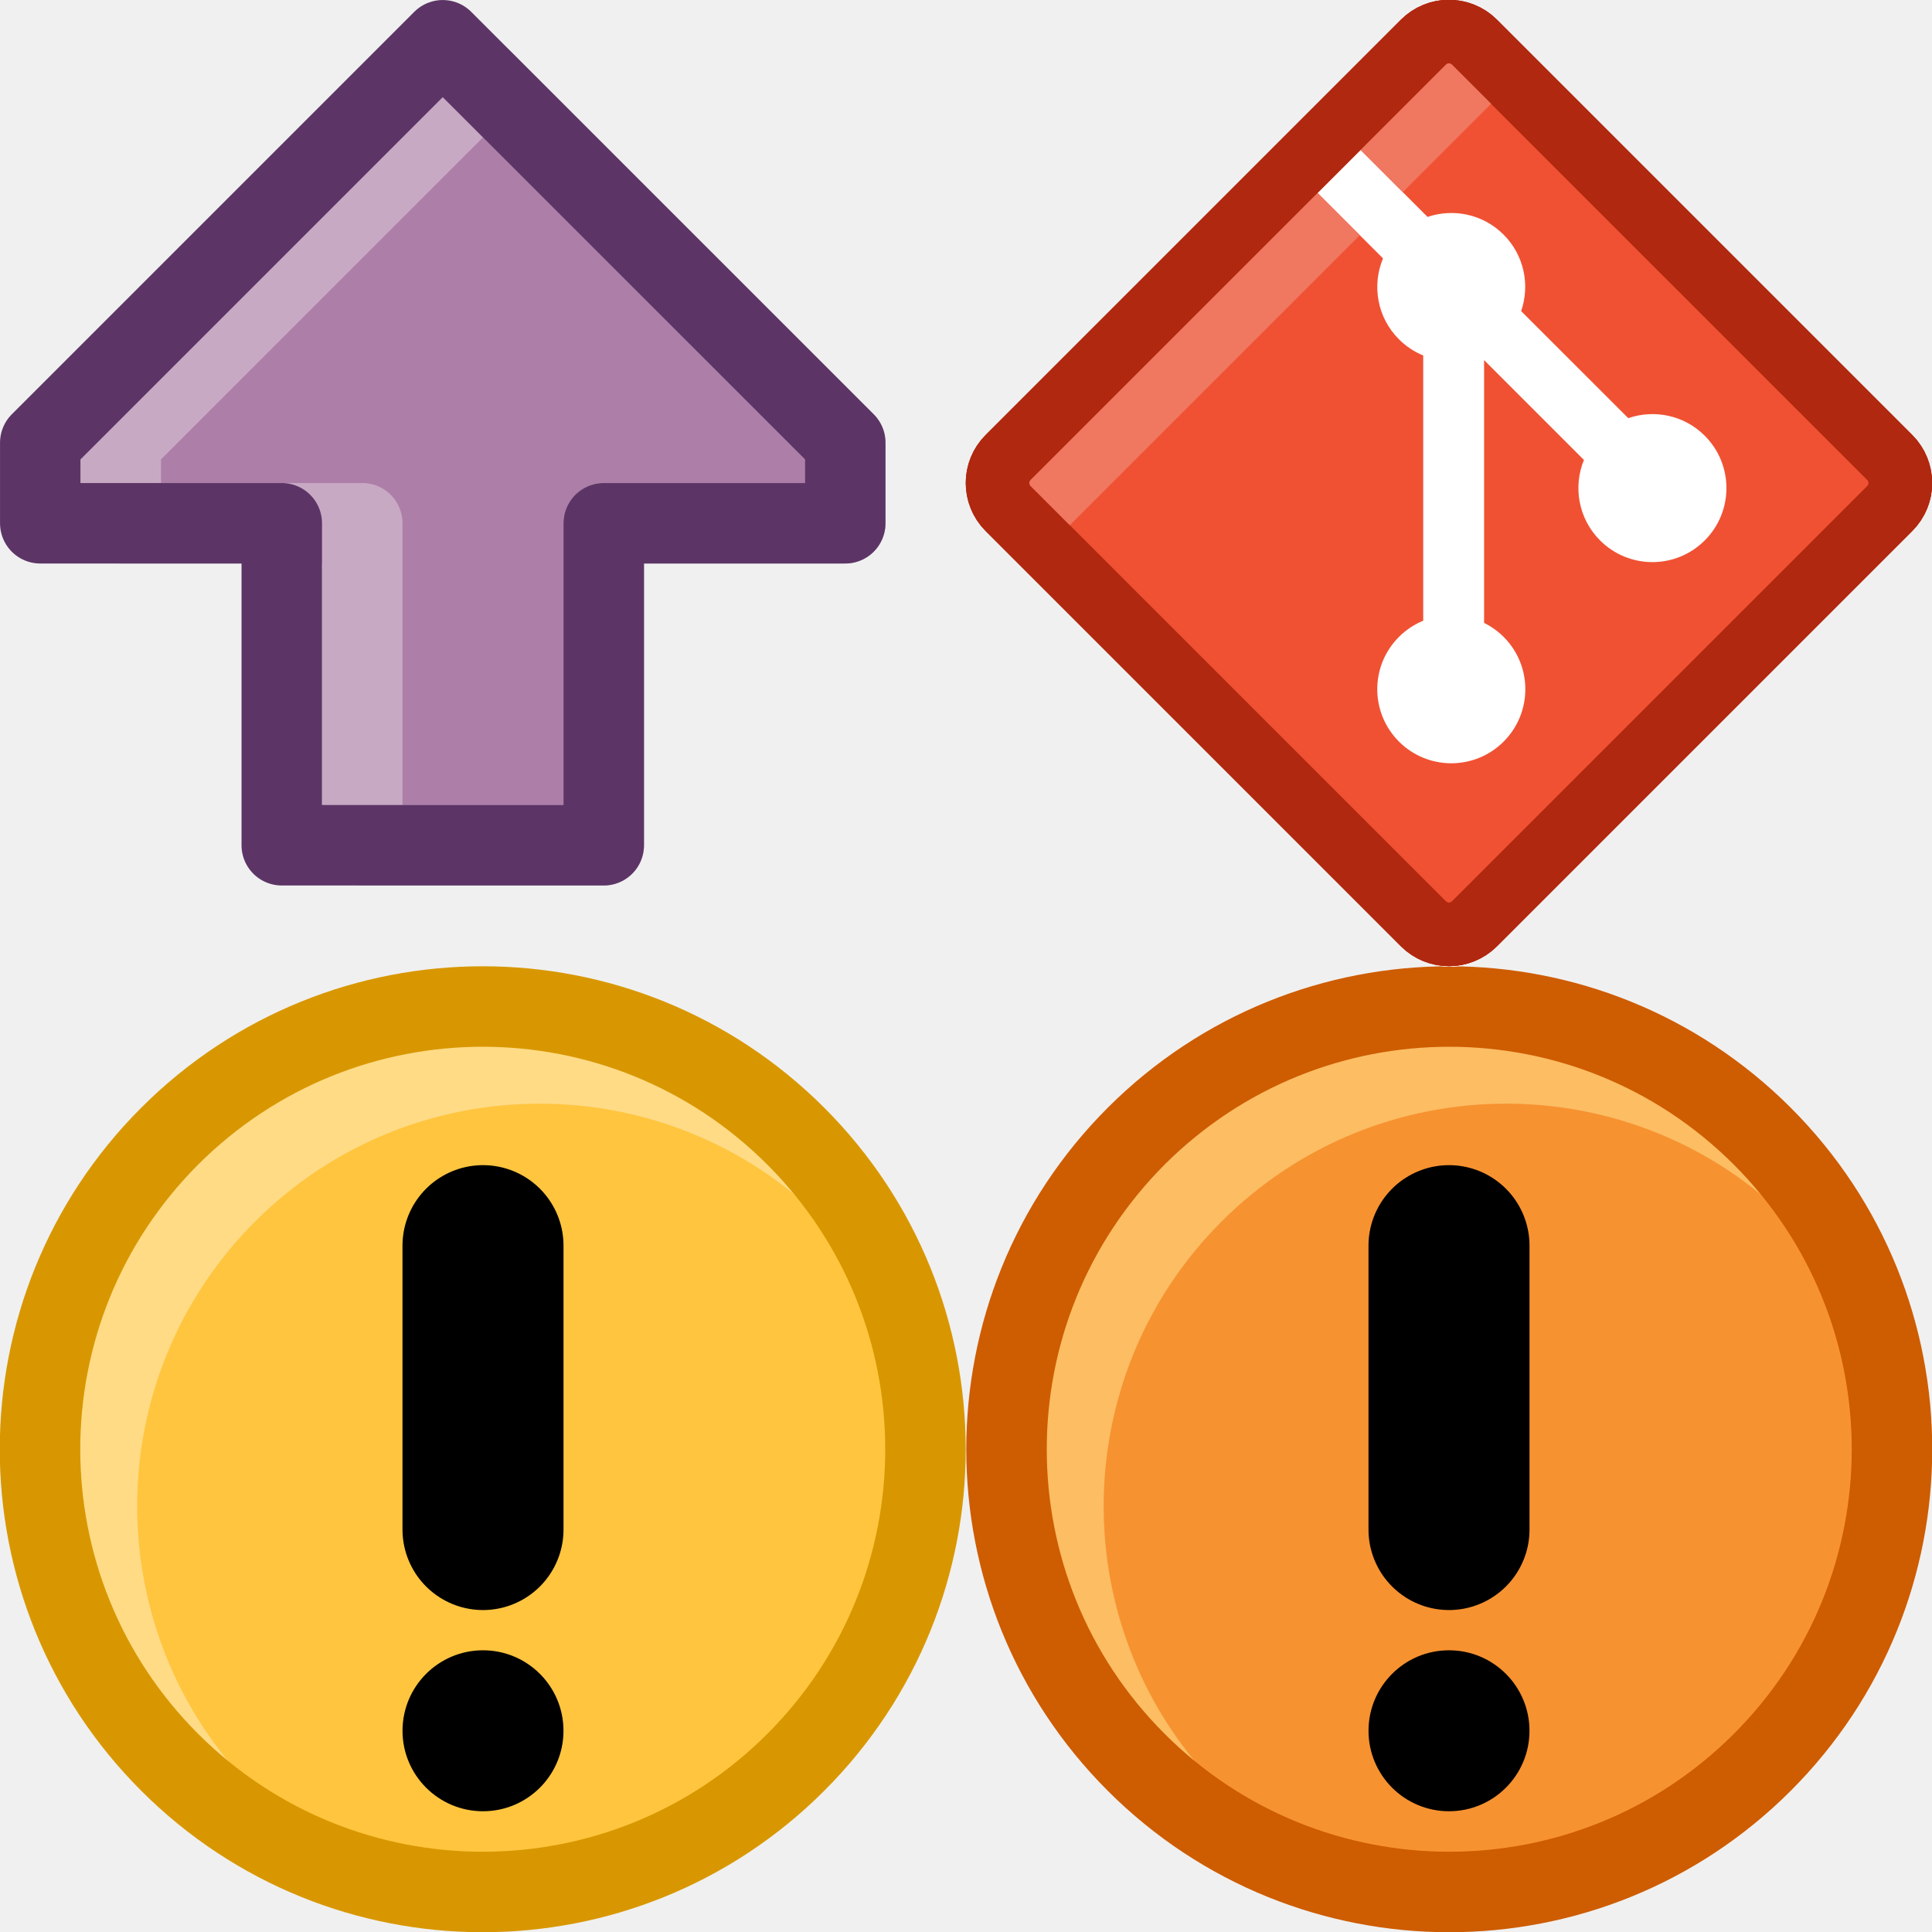
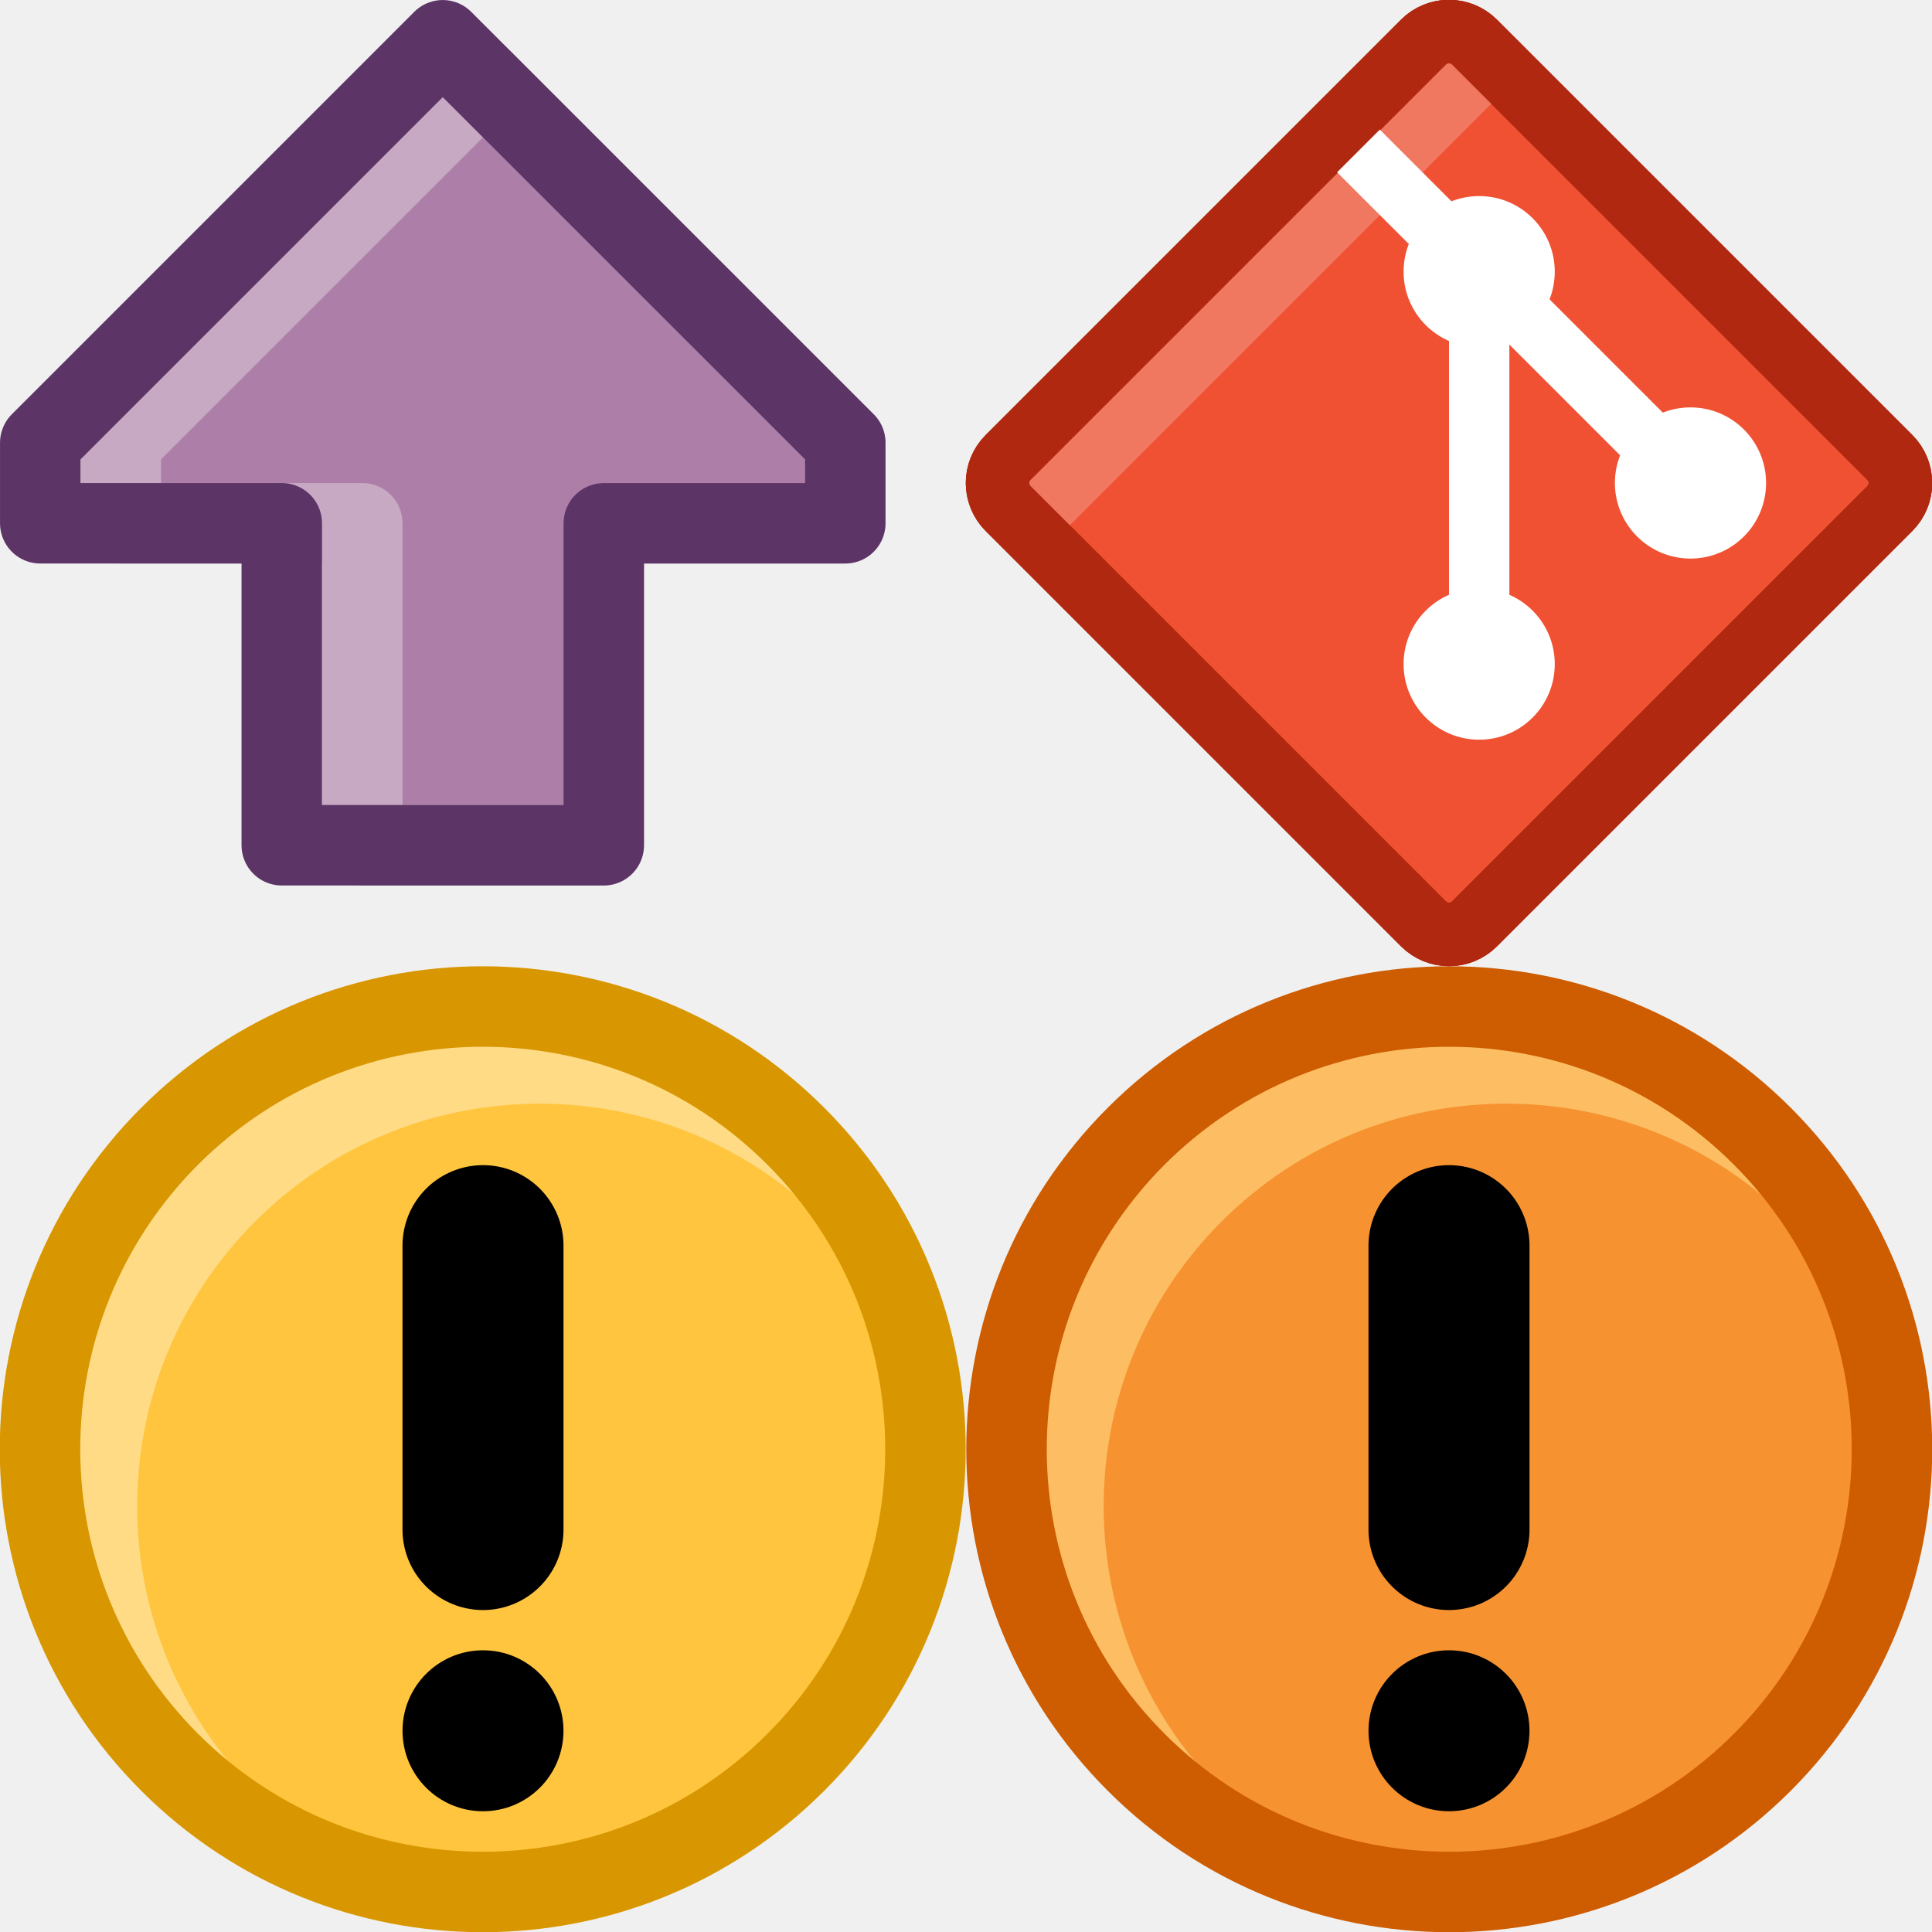
<svg xmlns="http://www.w3.org/2000/svg" version="1.1" width="32" viewBox="0 0 32 32" height="32">
  <g>
    <defs id="defs6">
      <clipPath id="clipPath852" clipPathUnits="userSpaceOnUse">
        <circle clip-path="none" r="7.333" cy="24" cx="24" id="circle854" style="opacity:1;fill:none;fill-opacity:1;stroke:#326206;stroke-width:1.333;stroke-linejoin:round;stroke-miterlimit:4;stroke-dasharray:none;stroke-opacity:1" />
      </clipPath>
    </defs>
    <g id="g841" transform="translate(-16.00419,0.00418811)">
      <circle style="opacity:1;fill:#ffc53f;fill-opacity:1;stroke:#ffdb86;stroke-width:1.333;stroke-linejoin:round;stroke-miterlimit:4;stroke-dasharray:none;stroke-opacity:1" id="path819-3" cx="24" cy="25.333" r="7.333" clip-path="url(#clipPath852)" transform="rotate(-45,24,24)" />
      <circle style="opacity:1;fill:none;fill-opacity:1;stroke:#d89700;stroke-width:1.333;stroke-linejoin:round;stroke-miterlimit:4;stroke-dasharray:none;stroke-opacity:1" id="path819" cx="-2.1500847e-07" cy="33.941" r="7.333" transform="rotate(-45)" />
    </g>
    <path style="fill:none;stroke:#000000;stroke-width:2.667;stroke-linecap:round;stroke-linejoin:round;stroke-miterlimit:4;stroke-dasharray:none;stroke-opacity:1" d="m 8,20.632 c 0,4.702 0,4.702 0,4.702" id="path843" />
    <circle style="opacity:1;fill:#000000;fill-opacity:1;stroke:none;stroke-width:1.333;stroke-linecap:round;stroke-linejoin:round;stroke-miterlimit:4;stroke-dasharray:none;stroke-opacity:1" id="path845" cx="8" cy="28.667" r="1.333" />
  </g>
  <g>
    <defs id="defs6">
      <clipPath id="clipPath852" clipPathUnits="userSpaceOnUse">
        <circle clip-path="none" r="7.333" cy="24" cx="24" id="circle854" style="opacity:1;fill:none;fill-opacity:1;stroke:#326206;stroke-width:1.333;stroke-linejoin:round;stroke-miterlimit:4;stroke-dasharray:none;stroke-opacity:1" />
      </clipPath>
    </defs>
    <circle transform="rotate(-45,24.00715,23.99704)" clip-path="url(#clipPath852)" r="7.333" cy="25.333" cx="24" id="path819-3" style="opacity:1;fill:#f79230;fill-opacity:1;stroke:#fcbd63;stroke-width:1.333;stroke-linejoin:round;stroke-miterlimit:4;stroke-dasharray:none;stroke-opacity:1" />
    <circle transform="rotate(-45)" r="7.333" cy="33.947" cx="9.0377335e-07" id="path819" style="opacity:1;fill:none;fill-opacity:1;stroke:#ce5c00;stroke-width:1.333;stroke-linejoin:round;stroke-miterlimit:4;stroke-dasharray:none;stroke-opacity:1" />
    <path style="fill:none;stroke:#000000;stroke-width:2.667;stroke-linecap:round;stroke-linejoin:round;stroke-miterlimit:4;stroke-dasharray:none;stroke-opacity:1" d="m 24,20.632 c 0,4.702 0,4.702 0,4.702" id="path843" />
    <circle style="opacity:1;fill:#000000;fill-opacity:1;stroke:none;stroke-width:1.333;stroke-linecap:round;stroke-linejoin:round;stroke-miterlimit:4;stroke-dasharray:none;stroke-opacity:1" id="path845" cx="24" cy="28.667" r="1.333" />
  </g>
  <g>
    <defs id="defs6" />
-     <g style="stroke-width:5.741" id="g4-3" transform="matrix(0.1741241,0,0,0.1742739,21.97021,-1.12583)">
-       <path id="path2-6" d="m 55.868,48.31 -40.119,-40.117 c -2.31,-2.311 -6.057,-2.311 -8.369,0 l -8.33,8.332 -4.094,4.092 -27.51,27.507 c -2.311,2.313 -2.311,6.06 0,8.371 l 40.121,40.118 c 2.31,2.311 6.056,2.311 8.369,0 l 39.932,-39.932 c 2.311,-2.311 2.311,-6.06 0,-8.371 z" style="fill:#ffffff;fill-opacity:1;stroke-width:5.741" />
-     </g>
-     <g transform="translate(8.3e-7,-15.99999)" id="g850">
-       <path id="path2-6-3" d="m 31.698,23.287 -6.986,-6.985 c -0.402,-0.402 -1.055,-0.402 -1.457,0 l -1.45,1.451 -0.713,0.713 -4.79,4.79 c -0.402,0.403 -0.402,1.055 0,1.458 l 6.986,6.986 c 0.402,0.402 1.054,0.402 1.457,0 l 6.953,-6.953 c 0.402,-0.402 0.402,-1.055 0,-1.458 z" style="fill:#ffffff;fill-opacity:1;stroke-width:1" />
-       <path id="path2-67" d="m 31.698,23.287 -6.986,-6.985 c -0.402,-0.402 -1.055,-0.402 -1.457,0 l -1.45,1.451 1.84,1.84 c 0.428,-0.145 0.918,-0.048 1.259,0.293 0.343,0.343 0.439,0.838 0.291,1.267 l 1.774,1.773 c 0.429,-0.148 0.924,-0.052 1.267,0.291 0.479,0.479 0.479,1.255 0,1.734 -0.479,0.479 -1.255,0.479 -1.734,0 -0.36,-0.36 -0.449,-0.89 -0.267,-1.333 l -1.654,-1.654 v 4.353 c 0.117,0.058 0.227,0.135 0.324,0.232 0.479,0.479 0.479,1.255 0,1.734 -0.479,0.479 -1.255,0.479 -1.734,0 -0.479,-0.48 -0.479,-1.255 0,-1.734 0.118,-0.118 0.255,-0.208 0.402,-0.268 v -4.393 c -0.146,-0.06 -0.283,-0.149 -0.402,-0.268 -0.363,-0.363 -0.45,-0.895 -0.264,-1.34 l -1.814,-1.814 -4.79,4.79 c -0.402,0.403 -0.402,1.055 0,1.458 l 6.986,6.986 c 0.402,0.402 1.054,0.402 1.457,0 l 6.953,-6.953 c 0.402,-0.402 0.402,-1.055 0,-1.458 z" style="fill:#f05133;stroke-width:1" />
-       <rect style="fill:none;stroke:#b0280f;stroke-width:1.053;stroke-linecap:round;stroke-linejoin:round;stroke-miterlimit:4;stroke-dasharray:none;stroke-opacity:1;stop-color:#000000" id="rect868" width="10.925" height="10.925" x="-5.463" y="28.478" transform="rotate(-45.00001)" ry="0.599" rx="0.599" />
-       <rect style="fill:#f07760;fill-opacity:1;stroke:none;stroke-width:0.953;stroke-linecap:round;stroke-linejoin:round;stroke-miterlimit:4;stroke-dasharray:none;stroke-opacity:1;stop-color:#000000" id="rect884" width="1.153" height="6.904" x="28.842" y="-1.857" transform="rotate(45)" />
-       <rect transform="rotate(45)" y="-5.048" x="28.802" height="2.183" width="1.191" id="rect884-5" style="fill:#f07760;fill-opacity:1;stroke:none;stroke-width:0.953;stroke-linecap:round;stroke-linejoin:round;stroke-miterlimit:4;stroke-dasharray:none;stroke-opacity:1;stop-color:#000000" />
-       <rect rx="0.599" ry="0.599" transform="rotate(-45.00001)" y="28.478" x="-5.463" height="10.925" width="10.925" id="rect868-6" style="fill:none;stroke:#b0280f;stroke-width:1.053;stroke-linecap:round;stroke-linejoin:round;stroke-miterlimit:4;stroke-dasharray:none;stroke-opacity:1;stop-color:#000000" />
+     <g transform="translate(-12.24222,-9.333322)" id="g870">
+       <path id="path2-6" d="M 43.94,16.621 36.955,9.635 c -0.402,-0.402 -1.055,-0.402 -1.457,0 l -1.45,1.451 -0.713,0.713 -4.79,4.79 c -0.402,0.403 -0.402,1.055 0,1.458 l 6.986,6.986 c 0.402,0.402 1.054,0.402 1.457,0 l 6.953,-6.953 c 0.402,-0.402 0.402,-1.055 0,-1.458 z" style="fill:#f05133;fill-opacity:1;stroke-width:1" />
+       <rect style="fill:none;stroke:#b0280f;stroke-width:1.053;stroke-linecap:round;stroke-linejoin:round;stroke-miterlimit:4;stroke-dasharray:none;stroke-opacity:1;stop-color:#000000" id="rect868" width="10.925" height="10.925" x="7.908" y="32.421" transform="rotate(-45.00001)" ry="0.599" rx="0.599" />
+       <rect style="fill:#f07760;fill-opacity:1;stroke:none;stroke-width:0.953;stroke-linecap:round;stroke-linejoin:round;stroke-miterlimit:4;stroke-dasharray:none;stroke-opacity:1;stop-color:#000000" id="rect884" width="1.328" height="10.225" x="32.61" y="-18.549" transform="rotate(45)" />
+       <rect rx="0.599" ry="0.599" transform="rotate(-45.00001)" y="32.421" x="7.908" height="10.925" width="10.925" id="rect868-6" style="fill:none;stroke:#b0280f;stroke-width:1.053;stroke-linecap:round;stroke-linejoin:round;stroke-miterlimit:4;stroke-dasharray:none;stroke-opacity:1;stop-color:#000000" />
+       <circle style="fill:#ffffff;fill-opacity:1;stroke-linecap:round;stroke-linejoin:round;stop-color:#000000" id="path854" cx="36.742" cy="13.833" r="1.252" />
+       <rect transform="scale(-1)" y="-21.333" x="-37.242" height="7.5" width="1" id="rect884-3-5" style="fill:#ffffff;fill-opacity:1;stroke:none;stroke-width:0.925;stroke-linecap:round;stroke-linejoin:round;stroke-miterlimit:4;stroke-dasharray:none;stroke-opacity:1;stop-color:#000000" />
+       <rect style="fill:#ffffff;fill-opacity:1;stroke:none;stroke-width:0.888;stroke-linecap:round;stroke-linejoin:round;stroke-miterlimit:4;stroke-dasharray:none;stroke-opacity:1;stop-color:#000000" id="rect884-3-5-3" width="1" height="6.904" x="-16.699" y="-39.838" transform="rotate(135)" />
+       <circle r="1.252" cy="20.333" cx="36.742" id="path854-5" style="fill:#ffffff;fill-opacity:1;stroke-linecap:round;stroke-linejoin:round;stop-color:#000000" />
+       <circle style="fill:#ffffff;fill-opacity:1;stroke-linecap:round;stroke-linejoin:round;stop-color:#000000" id="path854-5-3" cx="40.242" cy="17.333" r="1.252" />
    </g>
  </g>
  <g>
    <defs id="defs6" />
    <path style="fill:#ad7fa8;fill-opacity:1;stroke:#c8a9c4;stroke-width:1.333;stroke-linecap:butt;stroke-linejoin:round;stroke-miterlimit:4;stroke-dasharray:none;stroke-opacity:1" d="M 2,8.667 H 6 V 14 L 10,14 V 8.667 h 4 V 7.333 l -6,-6 -6,6 z" id="path819-3" />
    <path style="fill:none;stroke:#5c3566;stroke-width:1.333;stroke-linecap:butt;stroke-linejoin:round;stroke-miterlimit:4;stroke-dasharray:none;stroke-opacity:1" d="M 0.667,8.667 H 4.667 V 14 H 10 V 8.667 h 4 V 7.333 L 7.333,0.667 0.667,7.333 Z" id="path819" />
  </g>
</svg>
